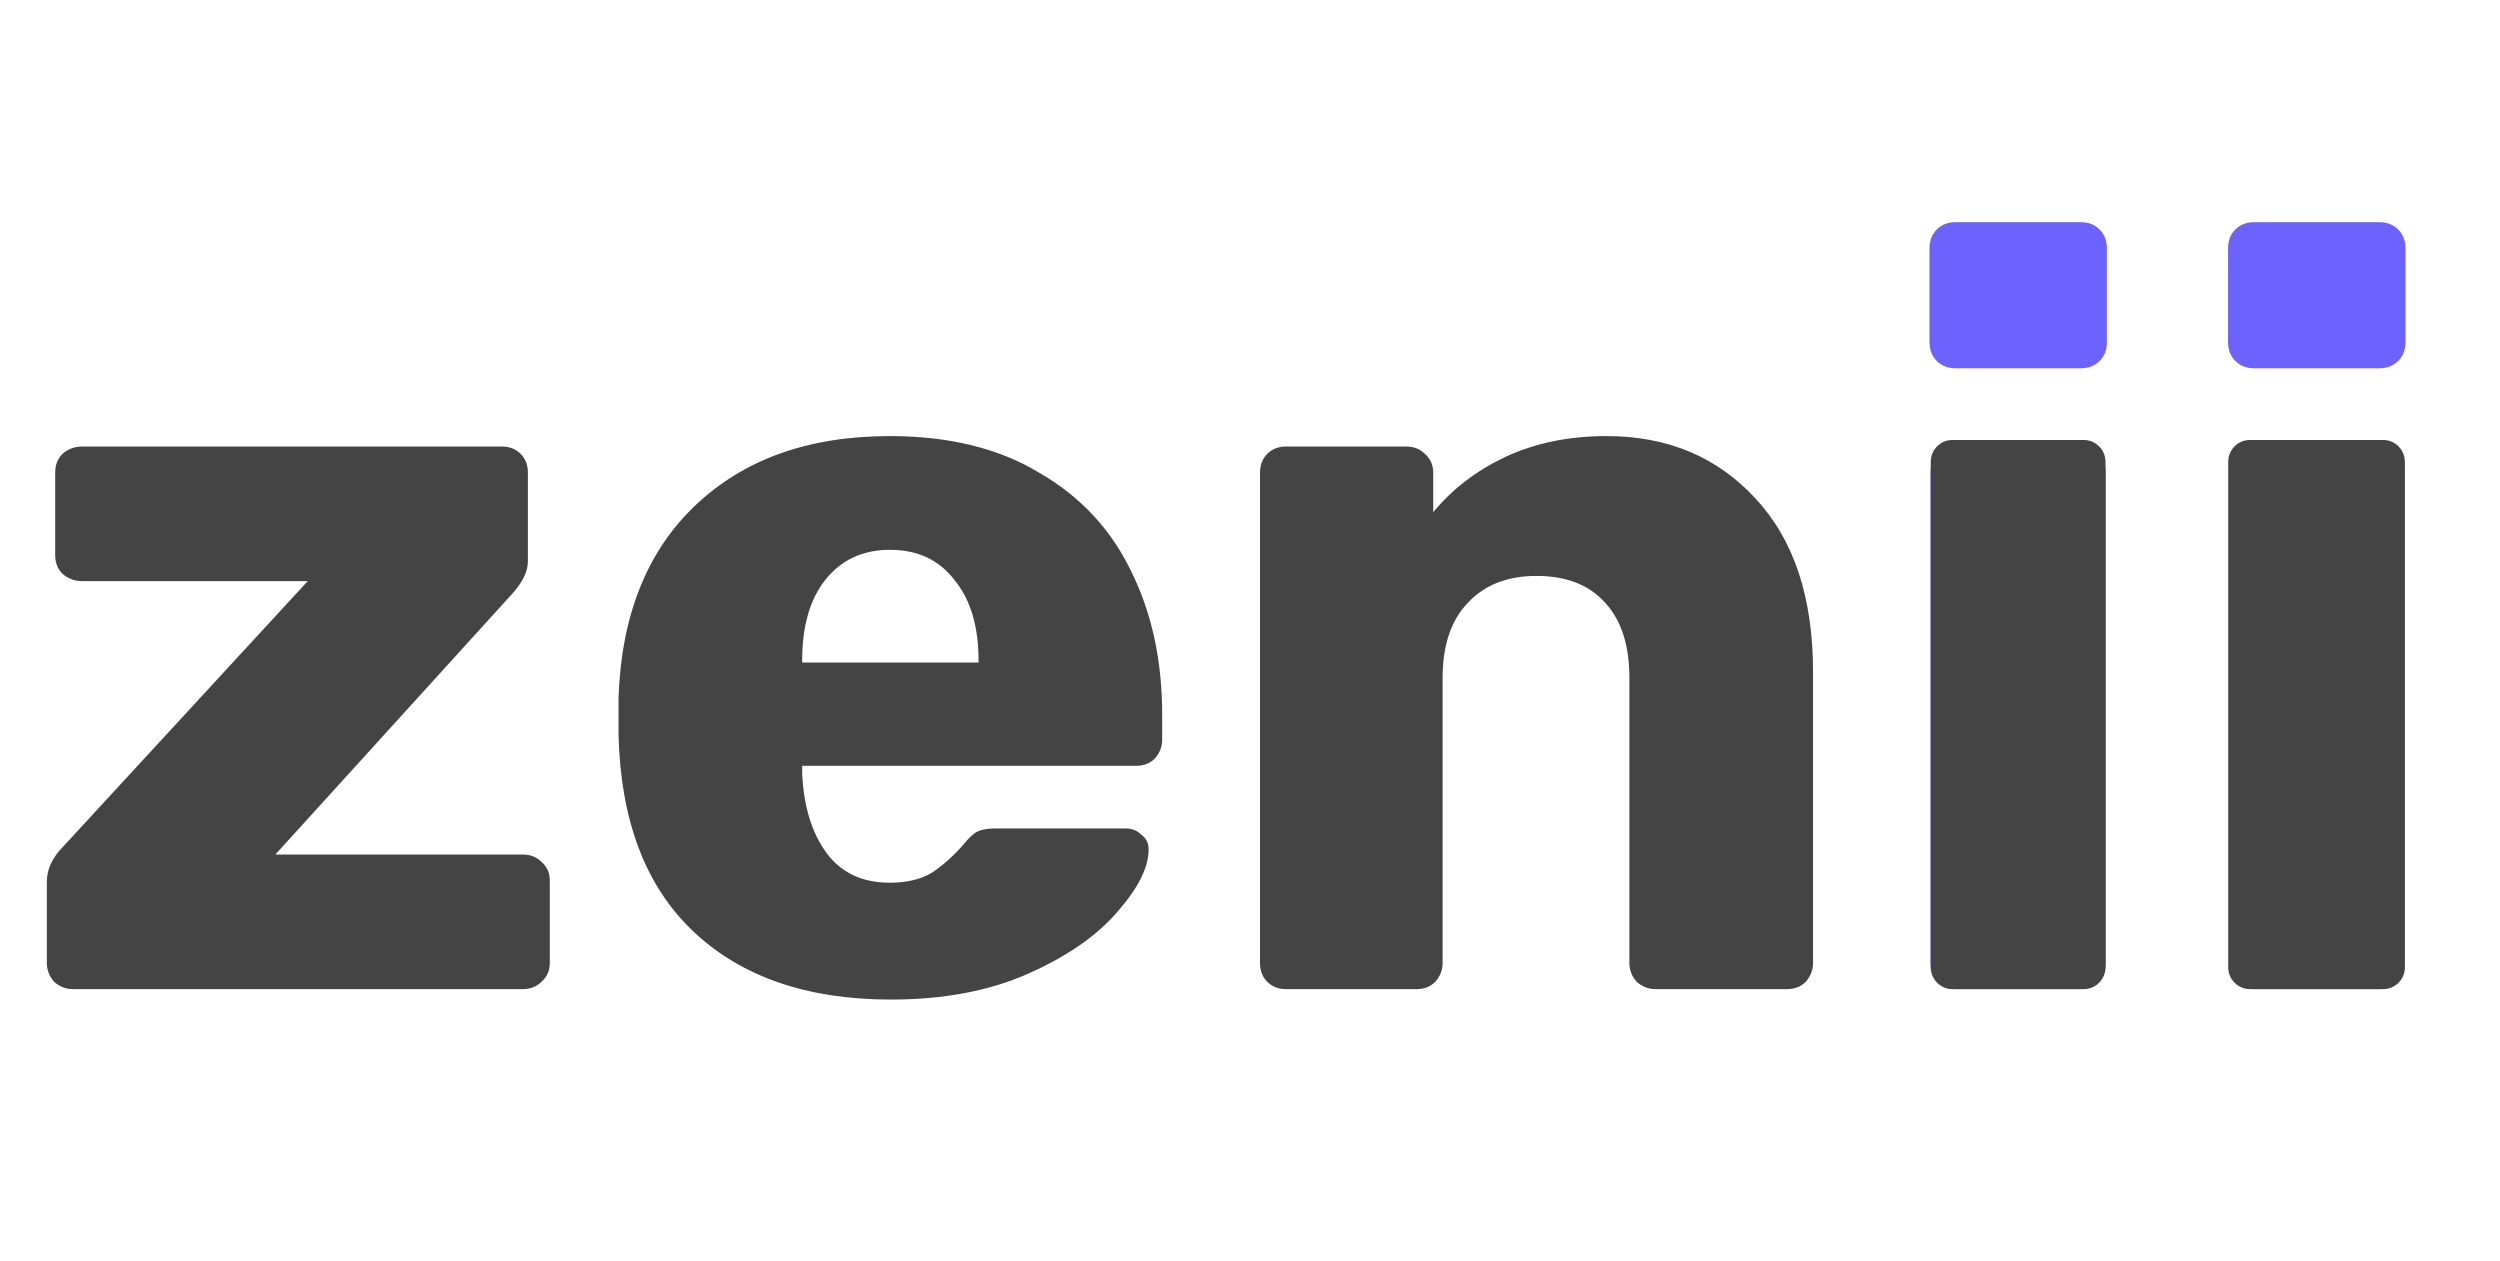
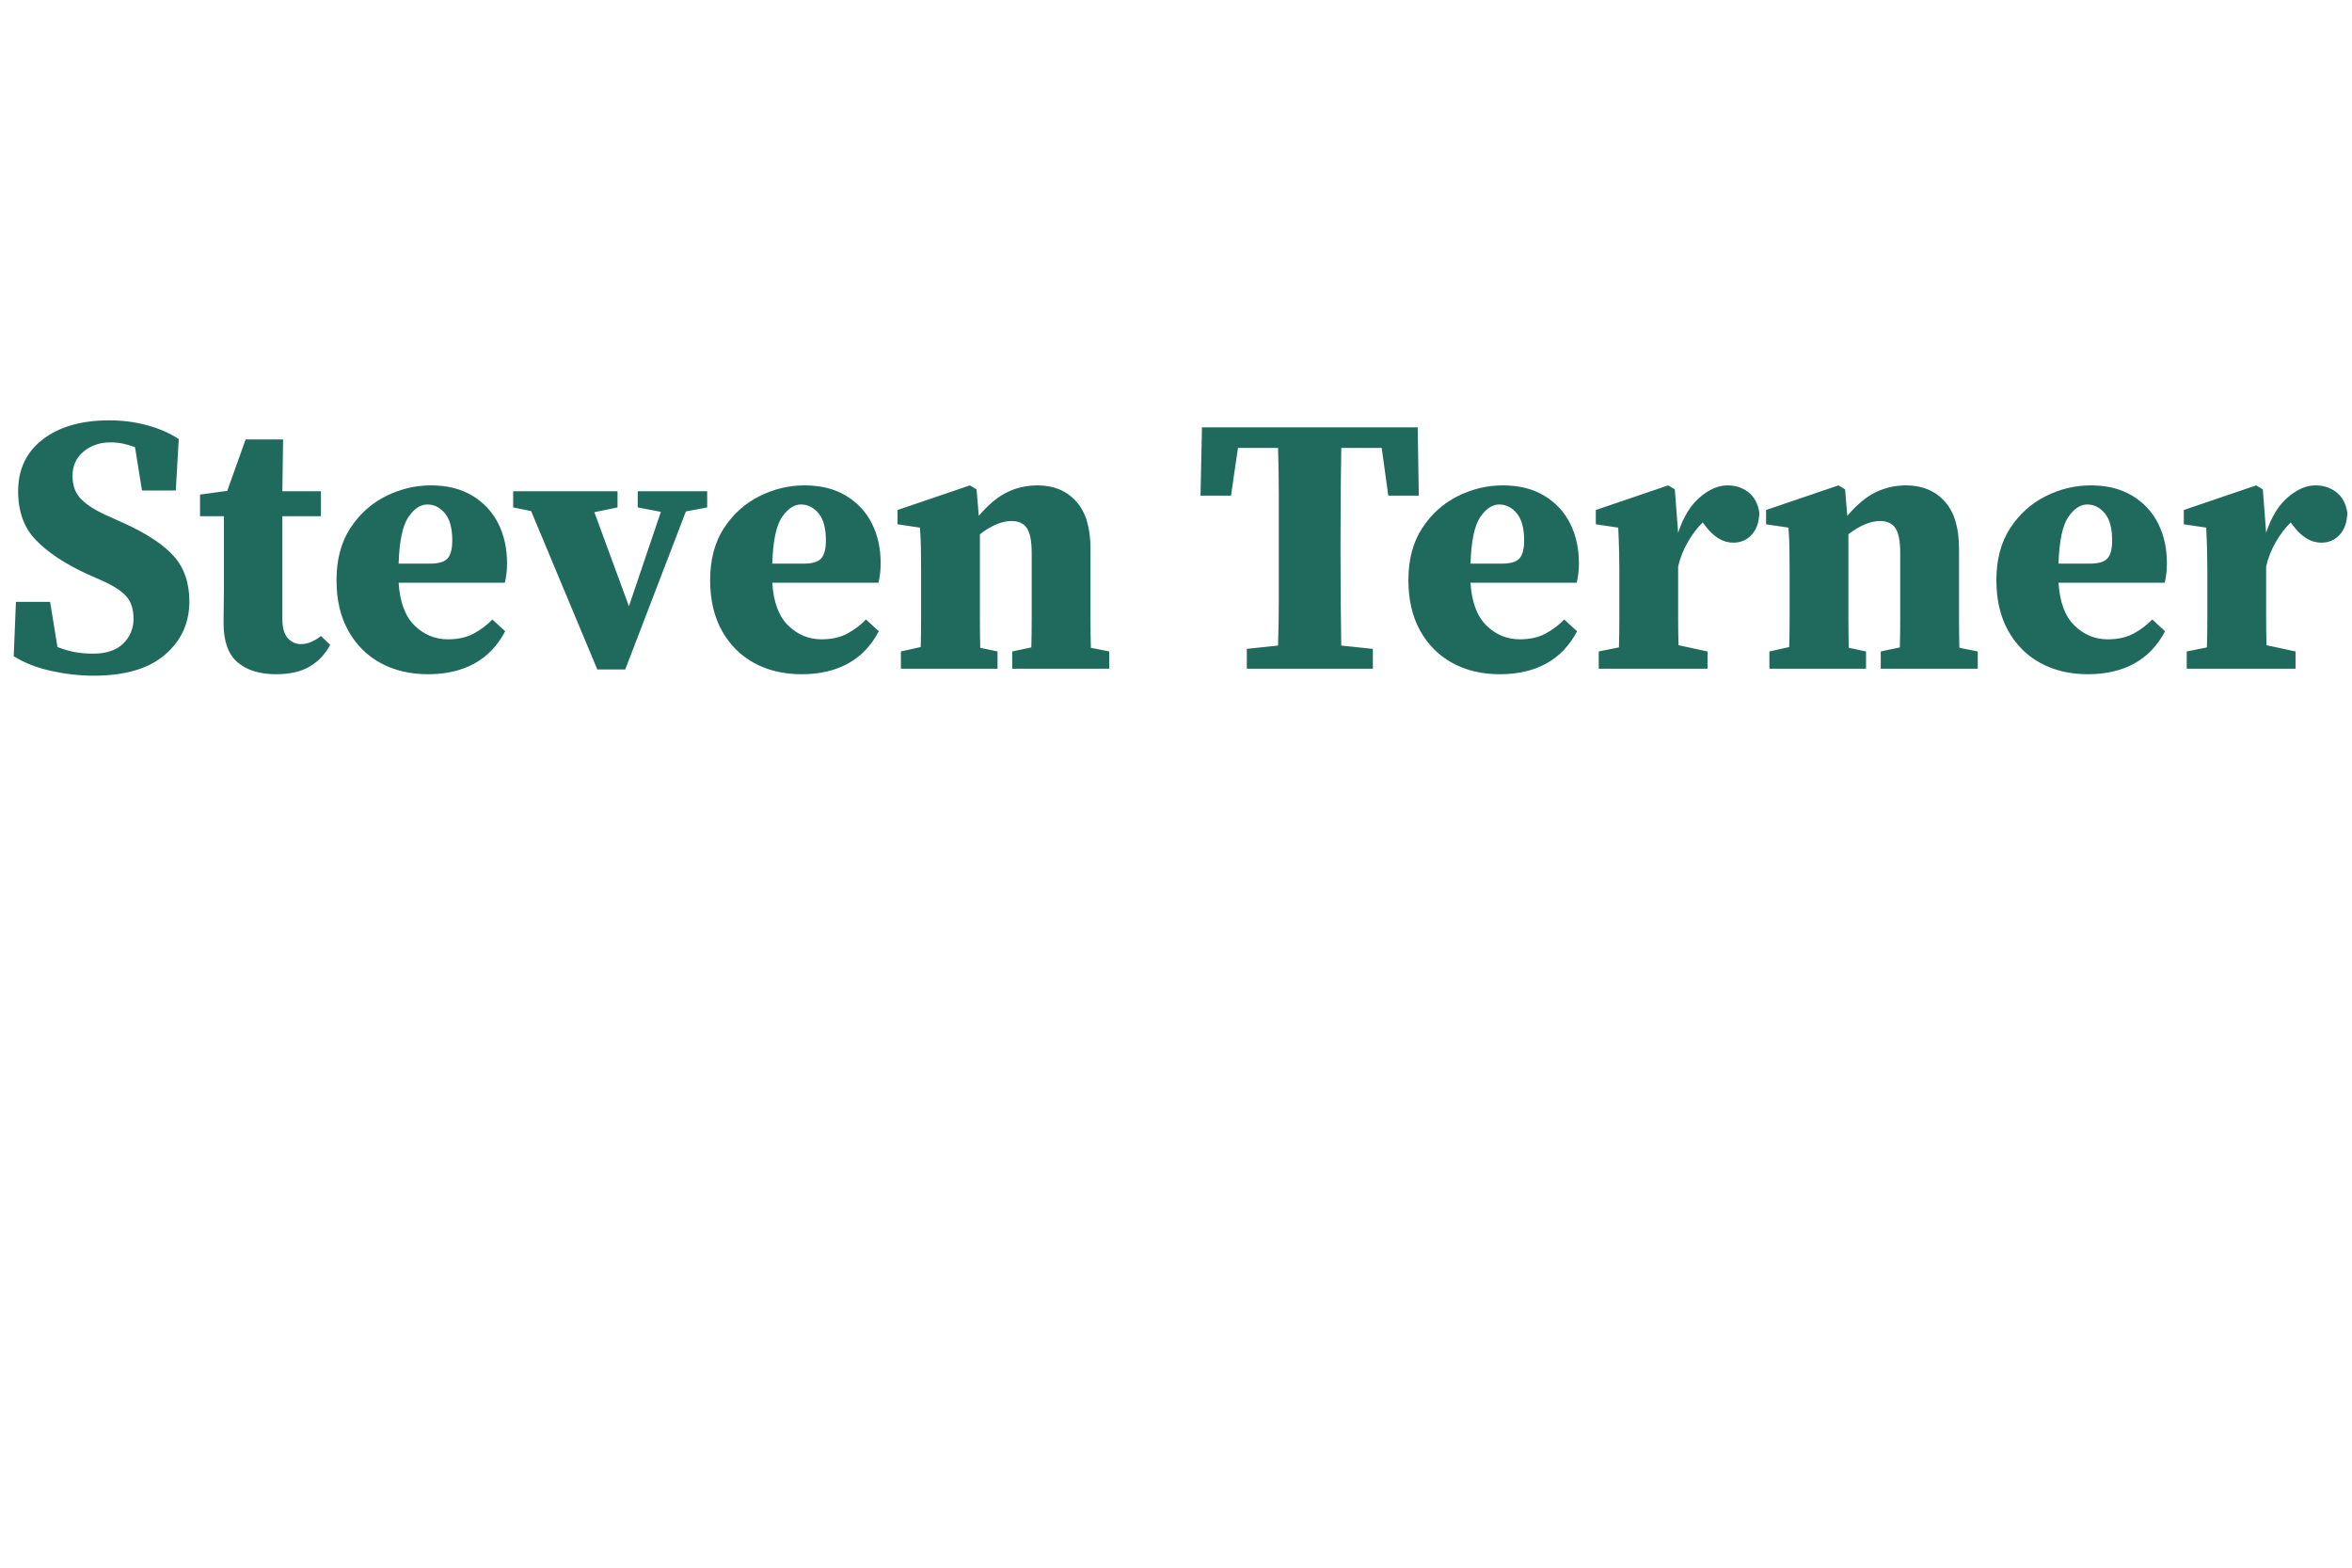
- <svg xmlns="http://www.w3.org/2000/svg" width="115" height="58" viewBox="0 0 115 58" fill="none">
-   <path d="M3.355 45.5C3.035 45.5 2.747 45.388 2.491 45.164C2.267 44.908 2.155 44.62 2.155 44.3V40.556C2.155 39.98 2.411 39.436 2.923 38.924L14.155 26.732H3.787C3.435 26.732 3.131 26.62 2.875 26.396C2.651 26.172 2.539 25.884 2.539 25.532V21.74C2.539 21.388 2.651 21.1 2.875 20.876C3.131 20.652 3.435 20.54 3.787 20.54H23.083C23.435 20.54 23.723 20.652 23.947 20.876C24.171 21.1 24.283 21.388 24.283 21.74V25.82C24.283 26.268 24.059 26.748 23.611 27.26L12.667 39.308H24.043C24.395 39.308 24.683 39.42 24.907 39.644C25.163 39.868 25.291 40.156 25.291 40.508V44.3C25.291 44.652 25.163 44.94 24.907 45.164C24.683 45.388 24.395 45.5 24.043 45.5H3.355ZM40.98 45.98C37.14 45.98 34.116 44.94 31.908 42.86C29.7 40.78 28.548 37.756 28.452 33.788V32.108C28.58 28.332 29.748 25.388 31.956 23.276C34.196 21.132 37.188 20.06 40.932 20.06C43.652 20.06 45.94 20.62 47.796 21.74C49.684 22.828 51.092 24.332 52.02 26.252C52.98 28.172 53.46 30.38 53.46 32.876V34.028C53.46 34.348 53.348 34.636 53.124 34.892C52.9 35.116 52.612 35.228 52.26 35.228H36.9V35.564C36.964 37.068 37.332 38.284 38.004 39.212C38.676 40.14 39.652 40.604 40.932 40.604C41.732 40.604 42.388 40.444 42.9 40.124C43.412 39.772 43.876 39.356 44.292 38.876C44.58 38.524 44.804 38.316 44.964 38.252C45.156 38.156 45.444 38.108 45.828 38.108H51.78C52.068 38.108 52.308 38.204 52.5 38.396C52.724 38.556 52.836 38.78 52.836 39.068C52.836 39.9 52.356 40.86 51.396 41.948C50.468 43.036 49.108 43.98 47.316 44.78C45.524 45.58 43.412 45.98 40.98 45.98ZM45.012 30.476V30.38C45.012 28.812 44.644 27.58 43.908 26.684C43.204 25.756 42.212 25.292 40.932 25.292C39.684 25.292 38.692 25.756 37.956 26.684C37.252 27.58 36.9 28.812 36.9 30.38V30.476H45.012ZM59.16 45.5C58.808 45.5 58.52 45.388 58.296 45.164C58.072 44.94 57.96 44.652 57.96 44.3V21.74C57.96 21.388 58.072 21.1 58.296 20.876C58.52 20.652 58.808 20.54 59.16 20.54H64.68C65.032 20.54 65.32 20.652 65.544 20.876C65.8 21.1 65.928 21.388 65.928 21.74V23.564C66.792 22.508 67.896 21.66 69.24 21.02C70.616 20.38 72.168 20.06 73.896 20.06C76.712 20.06 79 21.02 80.76 22.94C82.52 24.828 83.4 27.484 83.4 30.908V44.3C83.4 44.62 83.288 44.908 83.064 45.164C82.84 45.388 82.552 45.5 82.2 45.5H76.152C75.832 45.5 75.544 45.388 75.288 45.164C75.064 44.908 74.952 44.62 74.952 44.3V31.196C74.952 29.692 74.584 28.54 73.848 27.74C73.112 26.908 72.056 26.492 70.68 26.492C69.336 26.492 68.28 26.908 67.512 27.74C66.744 28.54 66.36 29.692 66.36 31.196V44.3C66.36 44.62 66.248 44.908 66.024 45.164C65.8 45.388 65.512 45.5 65.16 45.5H59.16Z" fill="#444444" />
-   <path d="M89.956 16.94C89.604 16.94 89.316 16.828 89.092 16.604C88.868 16.38 88.756 16.092 88.756 15.74V11.42C88.756 11.068 88.868 10.78 89.092 10.556C89.316 10.332 89.604 10.22 89.956 10.22H95.716C96.068 10.22 96.356 10.332 96.58 10.556C96.804 10.78 96.916 11.068 96.916 11.42V15.74C96.916 16.092 96.804 16.38 96.58 16.604C96.356 16.828 96.068 16.94 95.716 16.94H89.956ZM90.004 45.5C89.652 45.5 89.364 45.388 89.14 45.164C88.916 44.94 88.804 44.652 88.804 44.3V21.74C88.804 21.388 88.916 21.1 89.14 20.876C89.364 20.652 89.652 20.54 90.004 20.54H95.668C96.02 20.54 96.308 20.652 96.532 20.876C96.756 21.1 96.868 21.388 96.868 21.74V44.3C96.868 44.62 96.756 44.908 96.532 45.164C96.308 45.388 96.02 45.5 95.668 45.5H90.004ZM103.69 16.94C103.338 16.94 103.05 16.828 102.826 16.604C102.602 16.38 102.49 16.092 102.49 15.74V11.42C102.49 11.068 102.602 10.78 102.826 10.556C103.05 10.332 103.338 10.22 103.69 10.22H109.45C109.802 10.22 110.09 10.332 110.314 10.556C110.538 10.78 110.65 11.068 110.65 11.42V15.74C110.65 16.092 110.538 16.38 110.314 16.604C110.09 16.828 109.802 16.94 109.45 16.94H103.69ZM103.738 45.5C103.386 45.5 103.098 45.388 102.874 45.164C102.65 44.94 102.538 44.652 102.538 44.3V21.74C102.538 21.388 102.65 21.1 102.874 20.876C103.098 20.652 103.386 20.54 103.738 20.54H109.402C109.754 20.54 110.042 20.652 110.266 20.876C110.49 21.1 110.602 21.388 110.602 21.74V44.3C110.602 44.62 110.49 44.908 110.266 45.164C110.042 45.388 109.754 45.5 109.402 45.5H103.738Z" fill="#6C63FF" />
-   <rect x="88.815" y="20.239" width="8.037" height="25.261" rx="1" fill="#444444" />
-   <rect x="102.498" y="20.239" width="8.127" height="25.261" rx="1" fill="#444444" />
+ <svg xmlns="http://www.w3.org/2000/svg" viewBox="0 0 1920 1080" height="2in" width="3in">
+   <path d="M 76.30,451.70            C 65.10,451.70 53.60,450.40 41.80,447.80              29.99,445.20 19.80,441.20 11.20,435.80              11.20,435.80 13.00,391.41 13.00,391.41              13.00,391.41 40.91,391.41 40.91,391.41              40.91,391.41 46.91,428.30 46.91,428.30              51.50,430.10 56.09,431.45 60.69,432.36              65.29,433.26 70.39,433.70 76.00,433.70              86.80,433.70 95.00,430.95 100.59,425.45              106.20,419.95 109.00,413.20 109.00,405.20              109.00,397.20 106.95,391.01 102.84,386.61              98.75,382.20 92.20,378.00 83.20,374.00              83.20,374.00 70.30,368.30 70.30,368.30              52.70,360.10 39.05,351.00 29.34,341.00              19.64,331.00 14.80,317.70 14.80,301.09              14.80,283.09 21.55,268.95 35.05,258.66              48.55,248.36 66.60,243.20 89.20,243.20              100.00,243.20 110.35,244.55 120.25,247.25              130.14,249.95 138.70,253.70 145.91,258.50              145.91,258.50 143.50,300.50 143.50,300.50              143.50,300.50 115.91,300.50 115.91,300.50              115.91,300.50 110.20,265.09 110.20,265.09              107.00,263.90 103.80,262.95 100.59,262.25              97.39,261.55 93.89,261.20 90.09,261.20              81.50,261.20 74.20,263.70 68.20,268.70              62.20,273.70 59.20,280.30 59.20,288.50              59.20,296.50 61.55,302.85 66.25,307.55              70.95,312.25 77.70,316.59 86.50,320.59              86.50,320.59 100.59,326.91 100.59,326.91              119.59,335.50 133.34,344.55 141.84,354.05              150.34,363.55 154.59,375.90 154.59,391.09              154.59,408.70 147.94,423.20 134.64,434.61              121.35,446.00 101.90,451.70 76.30,451.70 Z            M 225.41,450.50            C 212.00,450.50 201.49,447.25 193.89,440.75              186.30,434.25 182.50,423.60 182.50,408.80              182.50,403.60 182.55,398.75 182.64,394.25              182.74,389.75 182.80,384.60 182.80,378.80              182.80,378.80 182.80,321.50 182.80,321.50              182.80,321.50 163.30,321.50 163.30,321.50              163.30,321.50 163.30,303.80 163.30,303.80              163.30,303.80 185.50,300.80 185.50,300.80              185.50,300.80 200.50,258.80 200.50,258.80              200.50,258.80 231.09,258.80 231.09,258.80              231.09,258.80 230.50,301.09 230.50,301.09              230.50,301.09 262.00,301.09 262.00,301.09              262.00,301.09 262.00,321.50 262.00,321.50              262.00,321.50 230.50,321.50 230.50,321.50              230.50,321.50 230.50,405.50 230.50,405.50              230.50,412.50 231.95,417.65 234.84,420.95              237.75,424.26 241.40,425.91 245.80,425.91              250.99,425.91 256.39,423.70 262.00,419.30              262.00,419.30 269.50,426.50 269.50,426.50              265.50,434.11 259.95,440.01 252.84,444.20              245.75,448.40 236.60,450.50 225.41,450.50 Z            M 348.80,311.91            C 343.20,311.91 338.05,315.36 333.34,322.25              328.64,329.15 326.00,341.80 325.41,360.20              325.41,360.20 350.91,360.20 350.91,360.20              358.10,360.20 362.95,358.76 365.45,355.86              367.95,352.95 369.20,348.10 369.20,341.30              369.20,331.30 367.20,323.90 363.20,319.11              359.20,314.31 354.40,311.91 348.80,311.91 Z            M 349.41,450.50            C 334.80,450.50 321.90,447.45 310.70,441.36              299.50,435.26 290.70,426.45 284.30,414.95              277.90,403.45 274.70,389.70 274.70,373.70              274.70,356.90 278.45,342.75 285.95,331.25              293.45,319.75 303.10,311.05 314.89,305.16              326.69,299.25 338.99,296.30 351.80,296.30              364.99,296.30 376.24,299.10 385.55,304.70              394.85,310.30 401.90,317.84 406.70,327.34              411.50,336.84 413.91,347.70 413.91,359.91              413.91,365.70 413.30,371.00 412.09,375.80              412.09,375.80 325.41,375.80 325.41,375.80              326.41,391.60 330.75,403.25 338.45,410.75              346.15,418.25 355.20,422.00 365.59,422.00              373.80,422.00 380.80,420.45 386.59,417.36              392.39,414.26 397.50,410.40 401.91,405.80              401.91,405.80 412.41,415.41 412.41,415.41              406.20,427.20 397.79,436.00 387.19,441.80              376.59,447.60 364.00,450.50 349.41,450.50 Z            M 520.59,314.30            C 520.59,314.30 520.59,301.09 520.59,301.09              520.59,301.09 577.30,301.09 577.30,301.09              577.30,301.09 577.30,314.30 577.30,314.30              577.30,314.30 559.91,317.59 559.91,317.59              559.91,317.59 510.41,446.59 510.41,446.59              510.41,446.59 487.59,446.59 487.59,446.59              487.59,446.59 433.59,317.30 433.59,317.30              433.59,317.30 418.91,314.30 418.91,314.30              418.91,314.30 418.91,301.09 418.91,301.09              418.91,301.09 504.09,301.09 504.09,301.09              504.09,301.09 504.09,314.30 504.09,314.30              504.09,314.30 485.20,318.20 485.20,318.20              485.20,318.20 513.41,395.00 513.41,395.00              513.41,395.00 539.50,317.91 539.50,317.91              539.50,317.91 520.59,314.30 520.59,314.30 Z            M 653.80,311.91            C 648.20,311.91 643.05,315.36 638.34,322.25              633.64,329.15 631.00,341.80 630.41,360.20              630.41,360.20 655.91,360.20 655.91,360.20              663.10,360.20 667.95,358.76 670.45,355.86              672.95,352.95 674.20,348.10 674.20,341.30              674.20,331.30 672.20,323.90 668.20,319.11              664.20,314.31 659.40,311.91 653.80,311.91 Z            M 654.41,450.50            C 639.80,450.50 626.90,447.45 615.70,441.36              604.50,435.26 595.70,426.45 589.30,414.95              582.90,403.45 579.70,389.70 579.70,373.70              579.70,356.90 583.45,342.75 590.95,331.25              598.45,319.75 608.10,311.05 619.89,305.16              631.69,299.25 643.99,296.30 656.80,296.30              669.99,296.30 681.24,299.10 690.55,304.70              699.85,310.30 706.90,317.84 711.70,327.34              716.50,336.84 718.91,347.70 718.91,359.91              718.91,365.70 718.30,371.00 717.09,375.80              717.09,375.80 630.41,375.80 630.41,375.80              631.41,391.60 635.75,403.25 643.45,410.75              651.15,418.25 660.20,422.00 670.59,422.00              678.80,422.00 685.80,420.45 691.59,417.36              697.39,414.26 702.50,410.40 706.91,405.80              706.91,405.80 717.41,415.41 717.41,415.41              711.20,427.20 702.79,436.00 692.19,441.80              681.59,447.60 669.00,450.50 654.41,450.50 Z            M 735.41,446.00            C 735.41,446.00 735.41,431.91 735.41,431.91              735.41,431.91 751.59,428.30 751.59,428.30              751.80,421.10 751.91,413.30 751.91,404.91              751.91,396.50 751.91,389.20 751.91,383.00              751.91,383.00 751.91,365.59 751.91,365.59              751.91,357.40 751.85,351.05 751.75,346.55              751.64,342.05 751.39,336.80 751.00,330.80              751.00,330.80 732.70,328.09 732.70,328.09              732.70,328.09 732.70,316.41 732.70,316.41              732.70,316.41 791.80,296.30 791.80,296.30              791.80,296.30 797.20,299.59 797.20,299.59              797.20,299.59 799.00,321.20 799.00,321.20              806.80,312.01 814.55,305.56 822.25,301.86              829.95,298.15 838.20,296.30 847.00,296.30              860.00,296.30 870.45,300.60 878.34,309.20              886.25,317.80 890.20,330.70 890.20,347.91              890.20,347.91 890.20,383.00 890.20,383.00              890.20,389.61 890.20,397.06 890.20,405.36              890.20,413.65 890.30,421.50 890.50,428.91              890.50,428.91 905.50,431.91 905.50,431.91              905.50,431.91 905.50,446.00 905.50,446.00              905.50,446.00 826.30,446.00 826.30,446.00              826.30,446.00 826.30,431.91 826.30,431.91              826.30,431.91 841.91,428.59 841.91,428.59              842.10,421.20 842.20,413.35 842.20,405.05              842.20,396.75 842.20,389.40 842.20,383.00              842.20,383.00 842.20,351.50 842.20,351.50              842.20,341.90 840.90,335.15 838.30,331.25              835.70,327.36 831.50,325.41 825.70,325.41              817.90,325.41 809.30,329.01 799.91,336.20              799.91,336.20 799.91,383.00 799.91,383.00              799.91,389.20 799.91,396.55 799.91,405.05              799.91,413.55 800.00,421.50 800.20,428.91              800.20,428.91 814.30,431.91 814.30,431.91              814.30,431.91 814.30,446.00 814.30,446.00              814.30,446.00 735.41,446.00 735.41,446.00 Z            M 980.00,304.70            C 980.00,304.70 981.20,248.91 981.20,248.91              981.20,248.91 1157.30,248.91 1157.30,248.91              1157.30,248.91 1158.20,304.70 1158.20,304.70              1158.20,304.70 1133.30,304.70 1133.30,304.70              1133.30,304.70 1127.91,265.70 1127.91,265.70              1127.91,265.70 1094.91,265.70 1094.91,265.70              1094.70,278.10 1094.54,290.65 1094.44,303.36              1094.34,316.06 1094.30,328.91 1094.30,341.91              1094.30,341.91 1094.30,352.70 1094.30,352.70              1094.30,365.10 1094.34,377.50 1094.44,389.91              1094.54,402.30 1094.70,414.70 1094.91,427.09              1094.91,427.09 1120.70,429.80 1120.70,429.80              1120.70,429.80 1120.70,446.00 1120.70,446.00              1120.70,446.00 1017.80,446.00 1017.80,446.00              1017.80,446.00 1017.80,429.80 1017.80,429.80              1017.80,429.80 1043.30,427.09 1043.30,427.09              1043.70,414.90 1043.91,402.60 1043.91,390.20              1043.91,377.80 1043.91,365.40 1043.91,353.00              1043.91,353.00 1043.91,341.91 1043.91,341.91              1043.91,329.30 1043.91,316.65 1043.91,303.95              1043.91,291.26 1043.70,278.51 1043.30,265.70              1043.30,265.70 1010.59,265.70 1010.59,265.70              1010.59,265.70 1004.91,304.70 1004.91,304.70              1004.91,304.70 980.00,304.70 980.00,304.70 Z            M 1223.80,311.91            C 1218.20,311.91 1213.05,315.36 1208.34,322.25              1203.64,329.15 1201.00,341.80 1200.41,360.20              1200.41,360.20 1225.91,360.20 1225.91,360.20              1233.10,360.20 1237.95,358.76 1240.45,355.86              1242.95,352.95 1244.20,348.10 1244.20,341.30              1244.20,331.30 1242.20,323.90 1238.20,319.11              1234.20,314.31 1229.40,311.91 1223.80,311.91 Z            M 1224.41,450.50            C 1209.80,450.50 1196.90,447.45 1185.70,441.36              1174.50,435.26 1165.70,426.45 1159.30,414.95              1152.90,403.45 1149.70,389.70 1149.70,373.70              1149.70,356.90 1153.45,342.75 1160.95,331.25              1168.45,319.75 1178.10,311.05 1189.89,305.16              1201.69,299.25 1213.99,296.30 1226.80,296.30              1239.99,296.30 1251.24,299.10 1260.55,304.70              1269.85,310.30 1276.90,317.84 1281.70,327.34              1286.50,336.84 1288.91,347.70 1288.91,359.91              1288.91,365.70 1288.30,371.00 1287.09,375.80              1287.09,375.80 1200.41,375.80 1200.41,375.80              1201.41,391.60 1205.75,403.25 1213.45,410.75              1221.15,418.25 1230.20,422.00 1240.59,422.00              1248.80,422.00 1255.80,420.45 1261.59,417.36              1267.39,414.26 1272.50,410.40 1276.91,405.80              1276.91,405.80 1287.41,415.41 1287.41,415.41              1281.20,427.20 1272.79,436.00 1262.19,441.80              1251.59,447.60 1239.00,450.50 1224.41,450.50 Z            M 1305.09,446.00            C 1305.09,446.00 1305.09,431.91 1305.09,431.91              1305.09,431.91 1321.59,428.59 1321.59,428.59              1321.80,421.20 1321.91,413.30 1321.91,404.91              1321.91,396.50 1321.91,389.20 1321.91,383.00              1321.91,383.00 1321.91,365.30 1321.91,365.30              1321.91,359.70 1321.85,355.11 1321.75,351.50              1321.64,347.90 1321.54,344.55 1321.44,341.45              1321.34,338.35 1321.20,334.80 1321.00,330.80              1321.00,330.80 1302.70,328.09 1302.70,328.09              1302.70,328.09 1302.70,316.41 1302.70,316.41              1302.70,316.41 1361.80,296.30 1361.80,296.30              1361.80,296.30 1367.20,299.59 1367.20,299.59              1367.20,299.59 1369.91,335.00 1369.91,335.00              1374.10,322.20 1380.00,312.55 1387.59,306.05              1395.20,299.55 1402.70,296.30 1410.09,296.30              1416.70,296.30 1422.40,298.15 1427.20,301.86              1432.00,305.56 1435.00,311.11 1436.20,318.50              1436.00,326.30 1433.91,332.36 1429.91,336.66              1425.91,340.95 1420.91,343.09 1414.91,343.09              1406.50,343.09 1398.80,338.40 1391.80,329.00              1391.80,329.00 1390.00,326.59 1390.00,326.59              1385.60,330.80 1381.55,336.11 1377.84,342.50              1374.14,348.90 1371.50,355.59 1369.91,362.59              1369.91,362.59 1369.91,383.00 1369.91,383.00              1369.91,389.20 1369.91,396.30 1369.91,404.30              1369.91,412.30 1370.00,419.80 1370.20,426.80              1370.20,426.80 1393.91,431.91 1393.91,431.91              1393.91,431.91 1393.91,446.00 1393.91,446.00              1393.91,446.00 1305.09,446.00 1305.09,446.00 Z            M 1444.41,446.00            C 1444.41,446.00 1444.41,431.91 1444.41,431.91              1444.41,431.91 1460.59,428.30 1460.59,428.30              1460.80,421.10 1460.91,413.30 1460.91,404.91              1460.91,396.50 1460.91,389.20 1460.91,383.00              1460.91,383.00 1460.91,365.59 1460.91,365.59              1460.91,357.40 1460.85,351.05 1460.75,346.55              1460.64,342.05 1460.39,336.80 1460.00,330.80              1460.00,330.80 1441.70,328.09 1441.70,328.09              1441.70,328.09 1441.70,316.41 1441.70,316.41              1441.70,316.41 1500.80,296.30 1500.80,296.30              1500.80,296.30 1506.20,299.59 1506.20,299.59              1506.20,299.59 1508.00,321.20 1508.00,321.20              1515.80,312.01 1523.55,305.56 1531.25,301.86              1538.95,298.15 1547.20,296.30 1556.00,296.30              1569.00,296.30 1579.45,300.60 1587.34,309.20              1595.25,317.80 1599.20,330.70 1599.20,347.91              1599.20,347.91 1599.20,383.00 1599.20,383.00              1599.20,389.61 1599.20,397.06 1599.20,405.36              1599.20,413.65 1599.30,421.50 1599.50,428.91              1599.50,428.91 1614.50,431.91 1614.50,431.91              1614.50,431.91 1614.50,446.00 1614.50,446.00              1614.50,446.00 1535.30,446.00 1535.30,446.00              1535.30,446.00 1535.30,431.91 1535.30,431.91              1535.30,431.91 1550.91,428.59 1550.91,428.59              1551.10,421.20 1551.20,413.35 1551.20,405.05              1551.20,396.75 1551.20,389.40 1551.20,383.00              1551.20,383.00 1551.20,351.50 1551.20,351.50              1551.20,341.90 1549.90,335.15 1547.30,331.25              1544.70,327.36 1540.50,325.41 1534.70,325.41              1526.90,325.41 1518.30,329.01 1508.91,336.20              1508.91,336.20 1508.91,383.00 1508.91,383.00              1508.91,389.20 1508.91,396.55 1508.91,405.05              1508.91,413.55 1509.00,421.50 1509.20,428.91              1509.20,428.91 1523.30,431.91 1523.30,431.91              1523.30,431.91 1523.30,446.00 1523.30,446.00              1523.30,446.00 1444.41,446.00 1444.41,446.00 Z            M 1703.80,311.91            C 1698.20,311.91 1693.05,315.36 1688.34,322.25              1683.64,329.15 1681.00,341.80 1680.41,360.20              1680.41,360.20 1705.91,360.20 1705.91,360.20              1713.10,360.20 1717.95,358.76 1720.45,355.86              1722.95,352.95 1724.20,348.10 1724.20,341.30              1724.20,331.30 1722.20,323.90 1718.20,319.11              1714.20,314.31 1709.40,311.91 1703.80,311.91 Z            M 1704.41,450.50            C 1689.80,450.50 1676.90,447.45 1665.70,441.36              1654.50,435.26 1645.70,426.45 1639.30,414.95              1632.90,403.45 1629.70,389.70 1629.70,373.70              1629.70,356.90 1633.45,342.75 1640.95,331.25              1648.45,319.75 1658.10,311.05 1669.89,305.16              1681.69,299.25 1693.99,296.30 1706.80,296.30              1719.99,296.30 1731.24,299.10 1740.55,304.70              1749.85,310.30 1756.90,317.84 1761.70,327.34              1766.50,336.84 1768.91,347.70 1768.91,359.91              1768.91,365.70 1768.30,371.00 1767.09,375.80              1767.09,375.80 1680.41,375.80 1680.41,375.80              1681.41,391.60 1685.75,403.25 1693.45,410.75              1701.15,418.25 1710.20,422.00 1720.59,422.00              1728.80,422.00 1735.80,420.45 1741.59,417.36              1747.39,414.26 1752.50,410.40 1756.91,405.80              1756.91,405.80 1767.41,415.41 1767.41,415.41              1761.20,427.20 1752.79,436.00 1742.19,441.80              1731.59,447.60 1719.00,450.50 1704.41,450.50 Z            M 1785.09,446.00            C 1785.09,446.00 1785.09,431.91 1785.09,431.91              1785.09,431.91 1801.59,428.59 1801.59,428.59              1801.80,421.20 1801.91,413.30 1801.91,404.91              1801.91,396.50 1801.91,389.20 1801.91,383.00              1801.91,383.00 1801.91,365.30 1801.91,365.30              1801.91,359.70 1801.85,355.11 1801.75,351.50              1801.64,347.90 1801.54,344.55 1801.44,341.45              1801.34,338.35 1801.20,334.80 1801.00,330.80              1801.00,330.80 1782.70,328.09 1782.70,328.09              1782.70,328.09 1782.70,316.41 1782.70,316.41              1782.70,316.41 1841.80,296.30 1841.80,296.30              1841.80,296.30 1847.20,299.59 1847.20,299.59              1847.20,299.59 1849.91,335.00 1849.91,335.00              1854.10,322.20 1860.00,312.55 1867.59,306.05              1875.20,299.55 1882.70,296.30 1890.09,296.30              1896.70,296.30 1902.40,298.15 1907.20,301.86              1912.00,305.56 1915.00,311.11 1916.20,318.50              1916.00,326.30 1913.91,332.36 1909.91,336.66              1905.91,340.95 1900.91,343.09 1894.91,343.09              1886.50,343.09 1878.80,338.40 1871.80,329.00              1871.80,329.00 1870.00,326.59 1870.00,326.59              1865.60,330.80 1861.55,336.11 1857.84,342.50              1854.14,348.90 1851.50,355.59 1849.91,362.59              1849.91,362.59 1849.91,383.00 1849.91,383.00              1849.91,389.20 1849.91,396.30 1849.91,404.30              1849.91,412.30 1850.00,419.80 1850.20,426.80              1850.20,426.80 1873.91,431.91 1873.91,431.91              1873.91,431.91 1873.91,446.00 1873.91,446.00              1873.91,446.00 1785.09,446.00 1785.09,446.00 Z" stroke-width="1" stroke="none" fill="#206a5d" id="Path" />
</svg>
